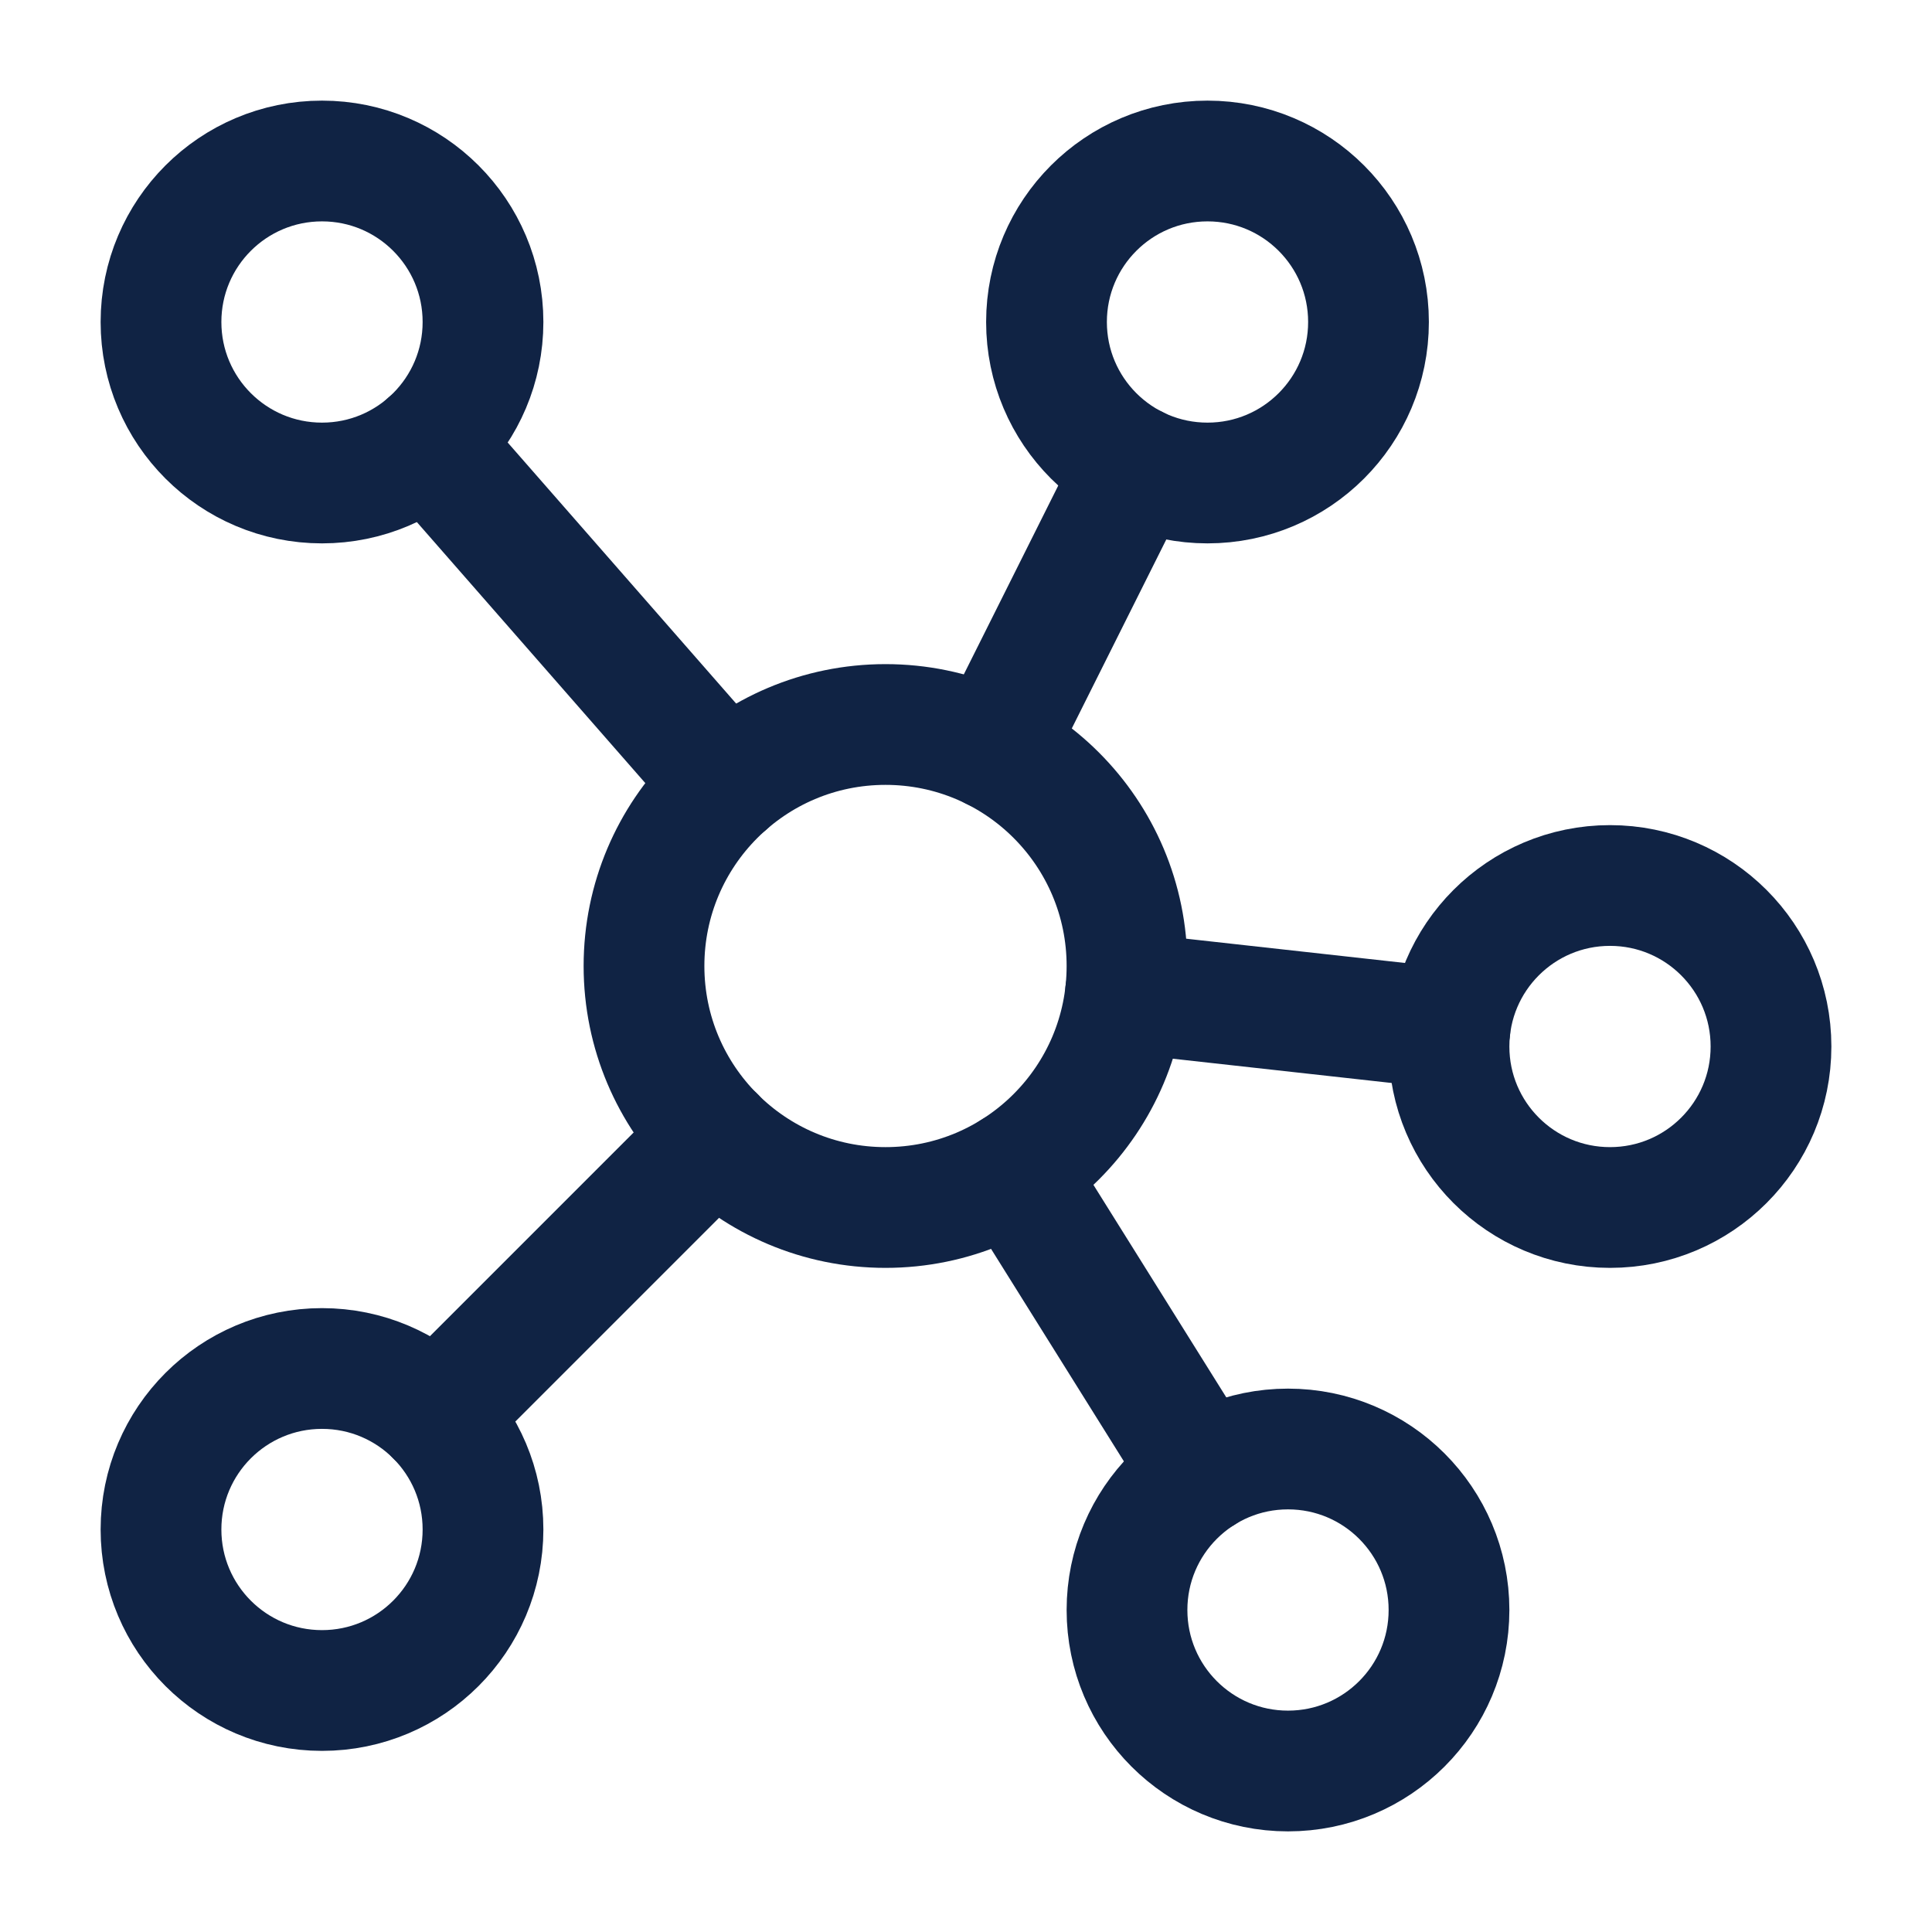
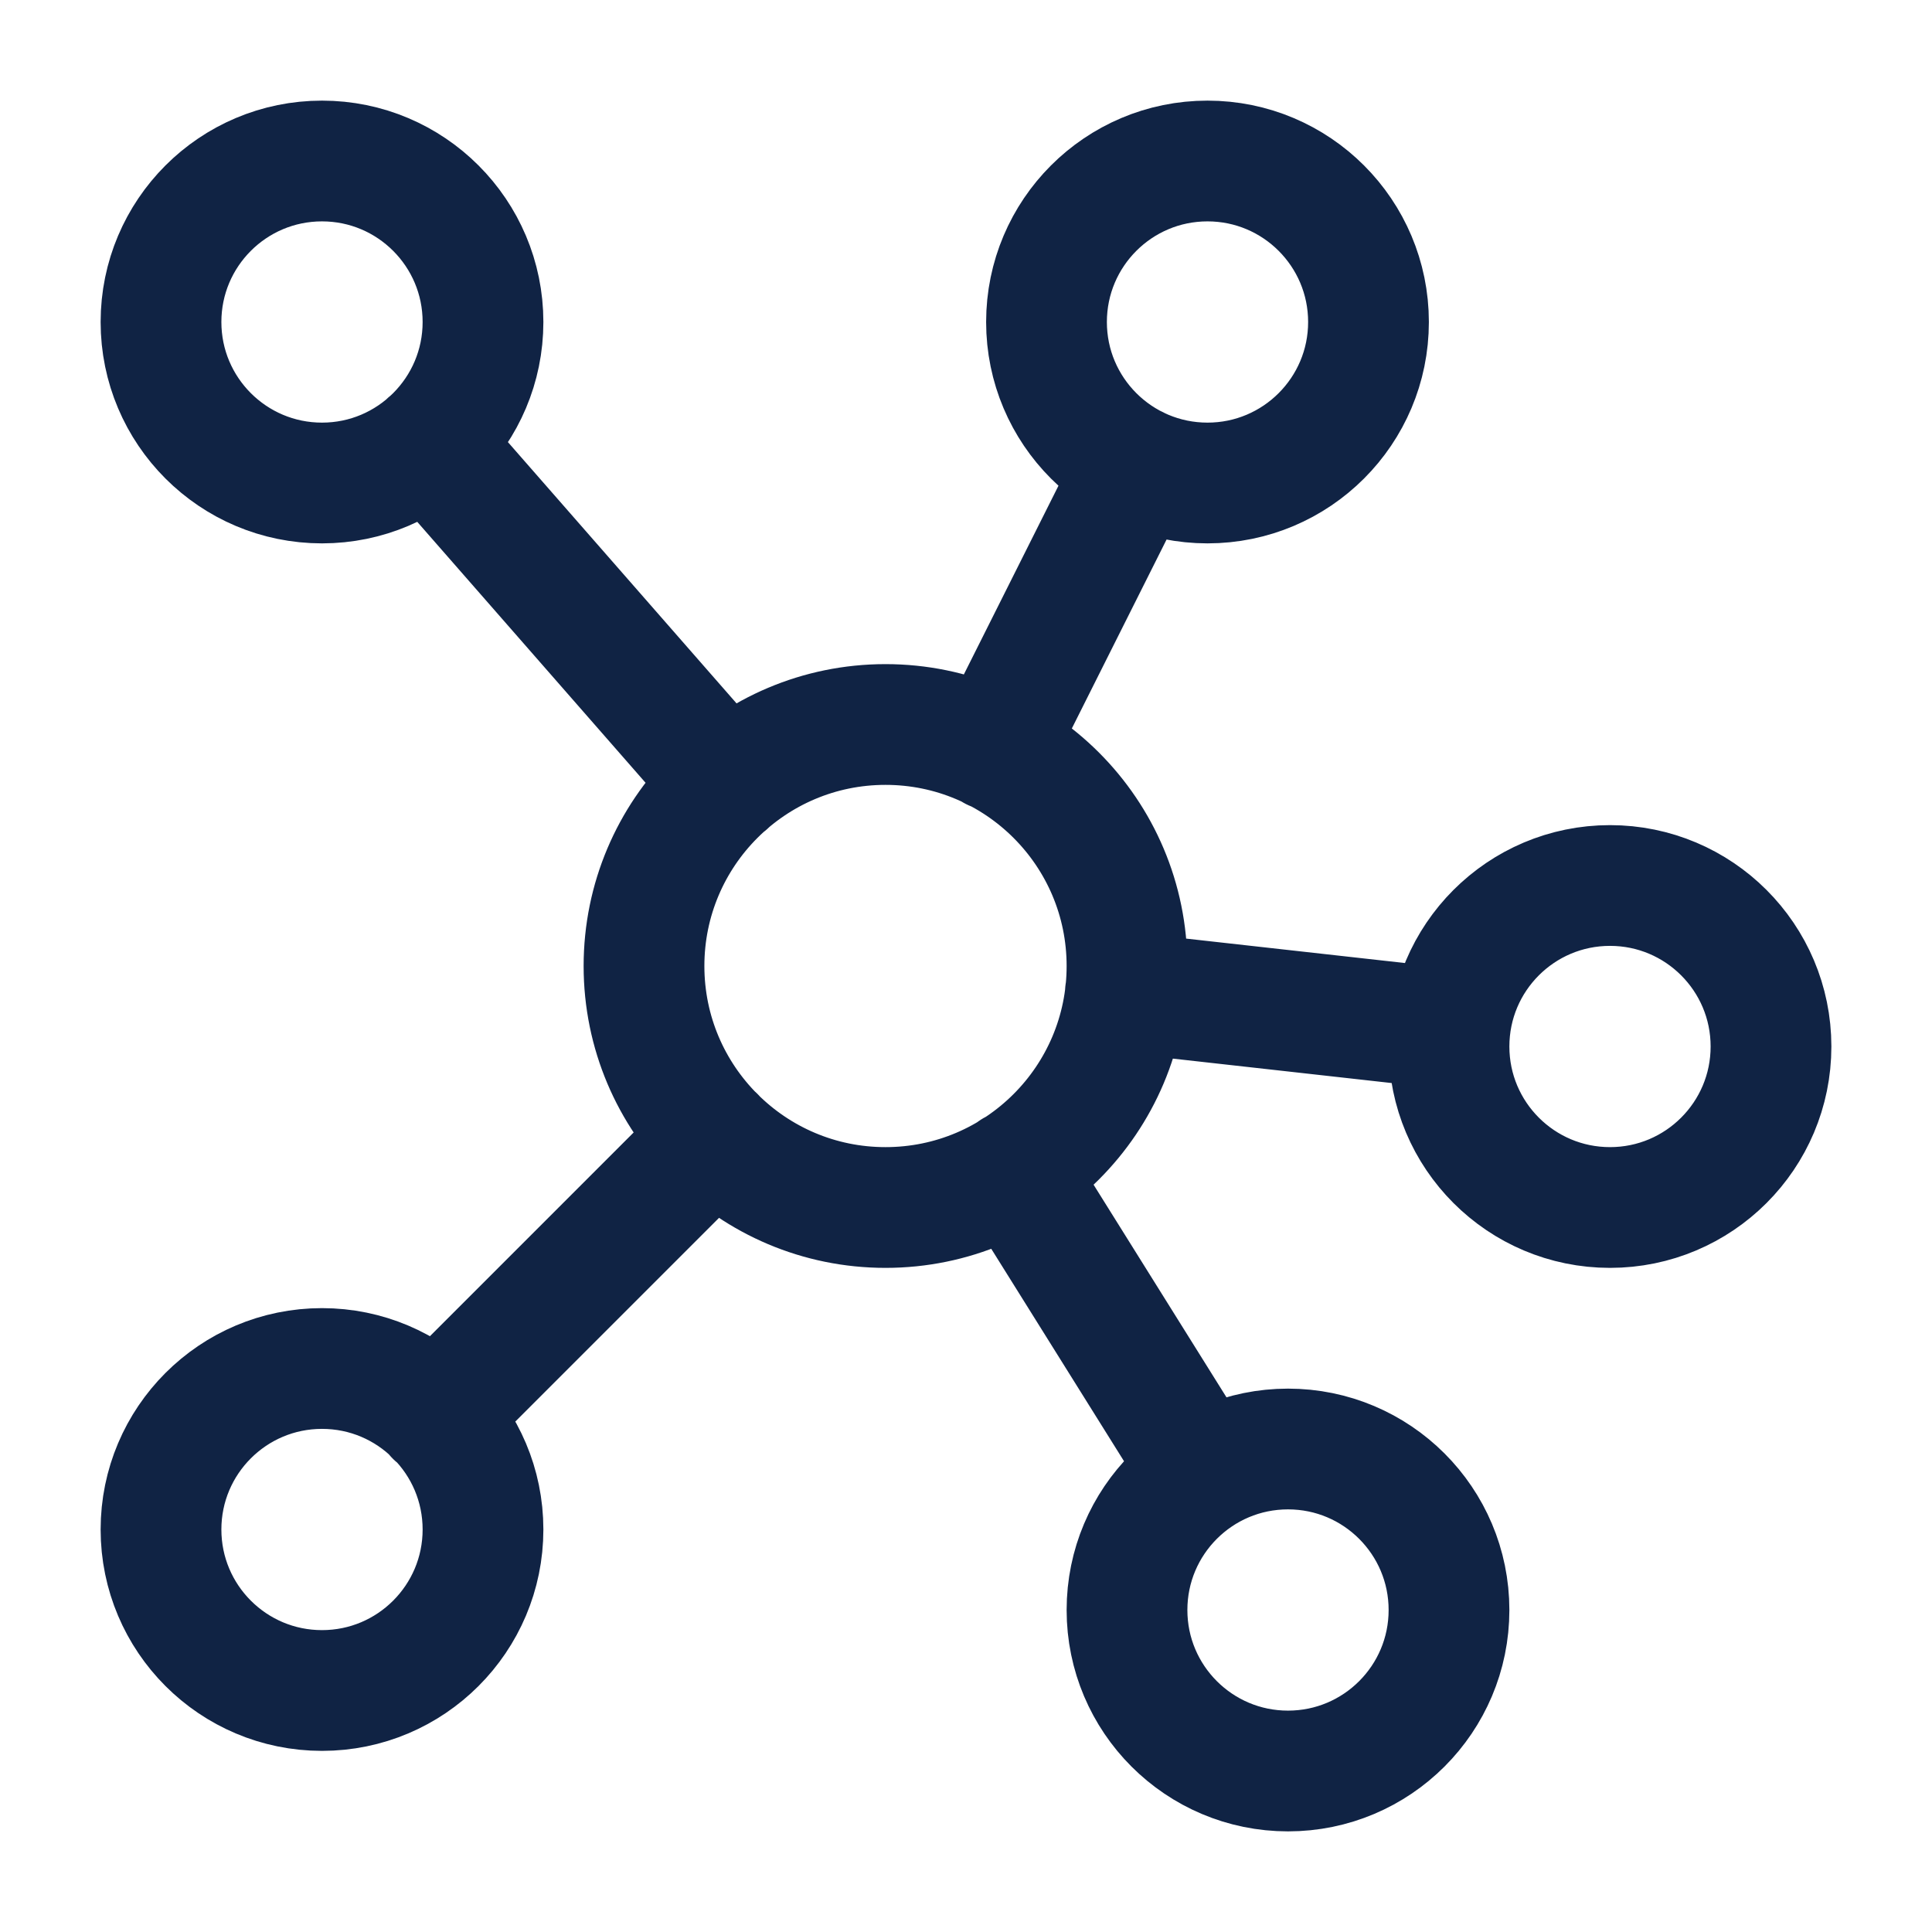
- <svg xmlns="http://www.w3.org/2000/svg" width="24" height="24" viewBox="0 0 24 24" fill="none">
-   <path d="M12.342 9.316L14.106 5.789" stroke-width="1.5" stroke-linecap="round" stroke-linejoin="round" stroke="#102344" />
-   <path d="M12.59 14.545L14.94 18.304" stroke-width="1.5" stroke-linecap="round" stroke-linejoin="round" stroke="#102344" />
-   <path d="M13.982 12.332L18.012 12.779" stroke-width="1.5" stroke-linecap="round" stroke-linejoin="round" stroke="#102344" />
-   <path d="M5.414 17.586L8.88 14.12" stroke-width="1.5" stroke-linecap="round" stroke-linejoin="round" stroke="#102344" />
-   <path d="M9.025 9.742L5.317 5.505" stroke-width="1.5" stroke-linecap="round" stroke-linejoin="round" stroke="#102344" />
-   <path d="M14 12C14 13.657 12.657 15 11 15C9.343 15 8 13.657 8 12C8 10.343 9.343 9 11 9C12.657 9 14 10.343 14 12Z" stroke-width="1.5" stroke-linecap="round" stroke-linejoin="round" stroke="#102344" />
-   <path d="M17 4C17 5.105 16.105 6 15 6C13.895 6 13 5.105 13 4C13 2.895 13.895 2 15 2C16.105 2 17 2.895 17 4Z" stroke-width="1.5" stroke-linecap="round" stroke-linejoin="round" stroke="#102344" />
-   <path d="M18 20C18 21.105 17.105 22 16 22C14.895 22 14 21.105 14 20C14 18.895 14.895 18 16 18C17.105 18 18 18.895 18 20Z" stroke-width="1.5" stroke-linecap="round" stroke-linejoin="round" stroke="#102344" />
-   <path d="M22 13C22 14.105 21.105 15 20 15C18.895 15 18 14.105 18 13C18 11.895 18.895 11 20 11C21.105 11 22 11.895 22 13Z" stroke-width="1.5" stroke-linecap="round" stroke-linejoin="round" stroke="#102344" />
-   <path d="M6 19C6 20.105 5.105 21 4 21C2.895 21 2 20.105 2 19C2 17.895 2.895 17 4 17C5.105 17 6 17.895 6 19Z" stroke-width="1.5" stroke-linecap="round" stroke-linejoin="round" stroke="#102344" />
-   <path d="M6 4C6 5.105 5.105 6 4 6C2.895 6 2 5.105 2 4C2 2.895 2.895 2 4 2C5.105 2 6 2.895 6 4Z" stroke-width="1.5" stroke-linecap="round" stroke-linejoin="round" stroke="#102344" />
+ <svg xmlns="http://www.w3.org/2000/svg" width="24" height="24" fill="none" viewBox="0 0 24 24">
+   <path stroke="#102344" stroke-linecap="round" stroke-linejoin="round" stroke-width="1.5" d="m12.34 9.32 1.77-3.53m-1.52 8.75 2.35 3.76m-.96-5.97 4.03.45m-12.6 4.81 3.47-3.47m.15-4.38L5.32 5.5M14 12a3 3 0 1 1-6 0 3 3 0 0 1 6 0m3-8a2 2 0 1 1-4 0 2 2 0 0 1 4 0m1 16a2 2 0 1 1-4 0 2 2 0 0 1 4 0m4-7a2 2 0 1 1-4 0 2 2 0 0 1 4 0M6 19a2 2 0 1 1-4 0 2 2 0 0 1 4 0M6 4a2 2 0 1 1-4 0 2 2 0 0 1 4 0" />
</svg>
